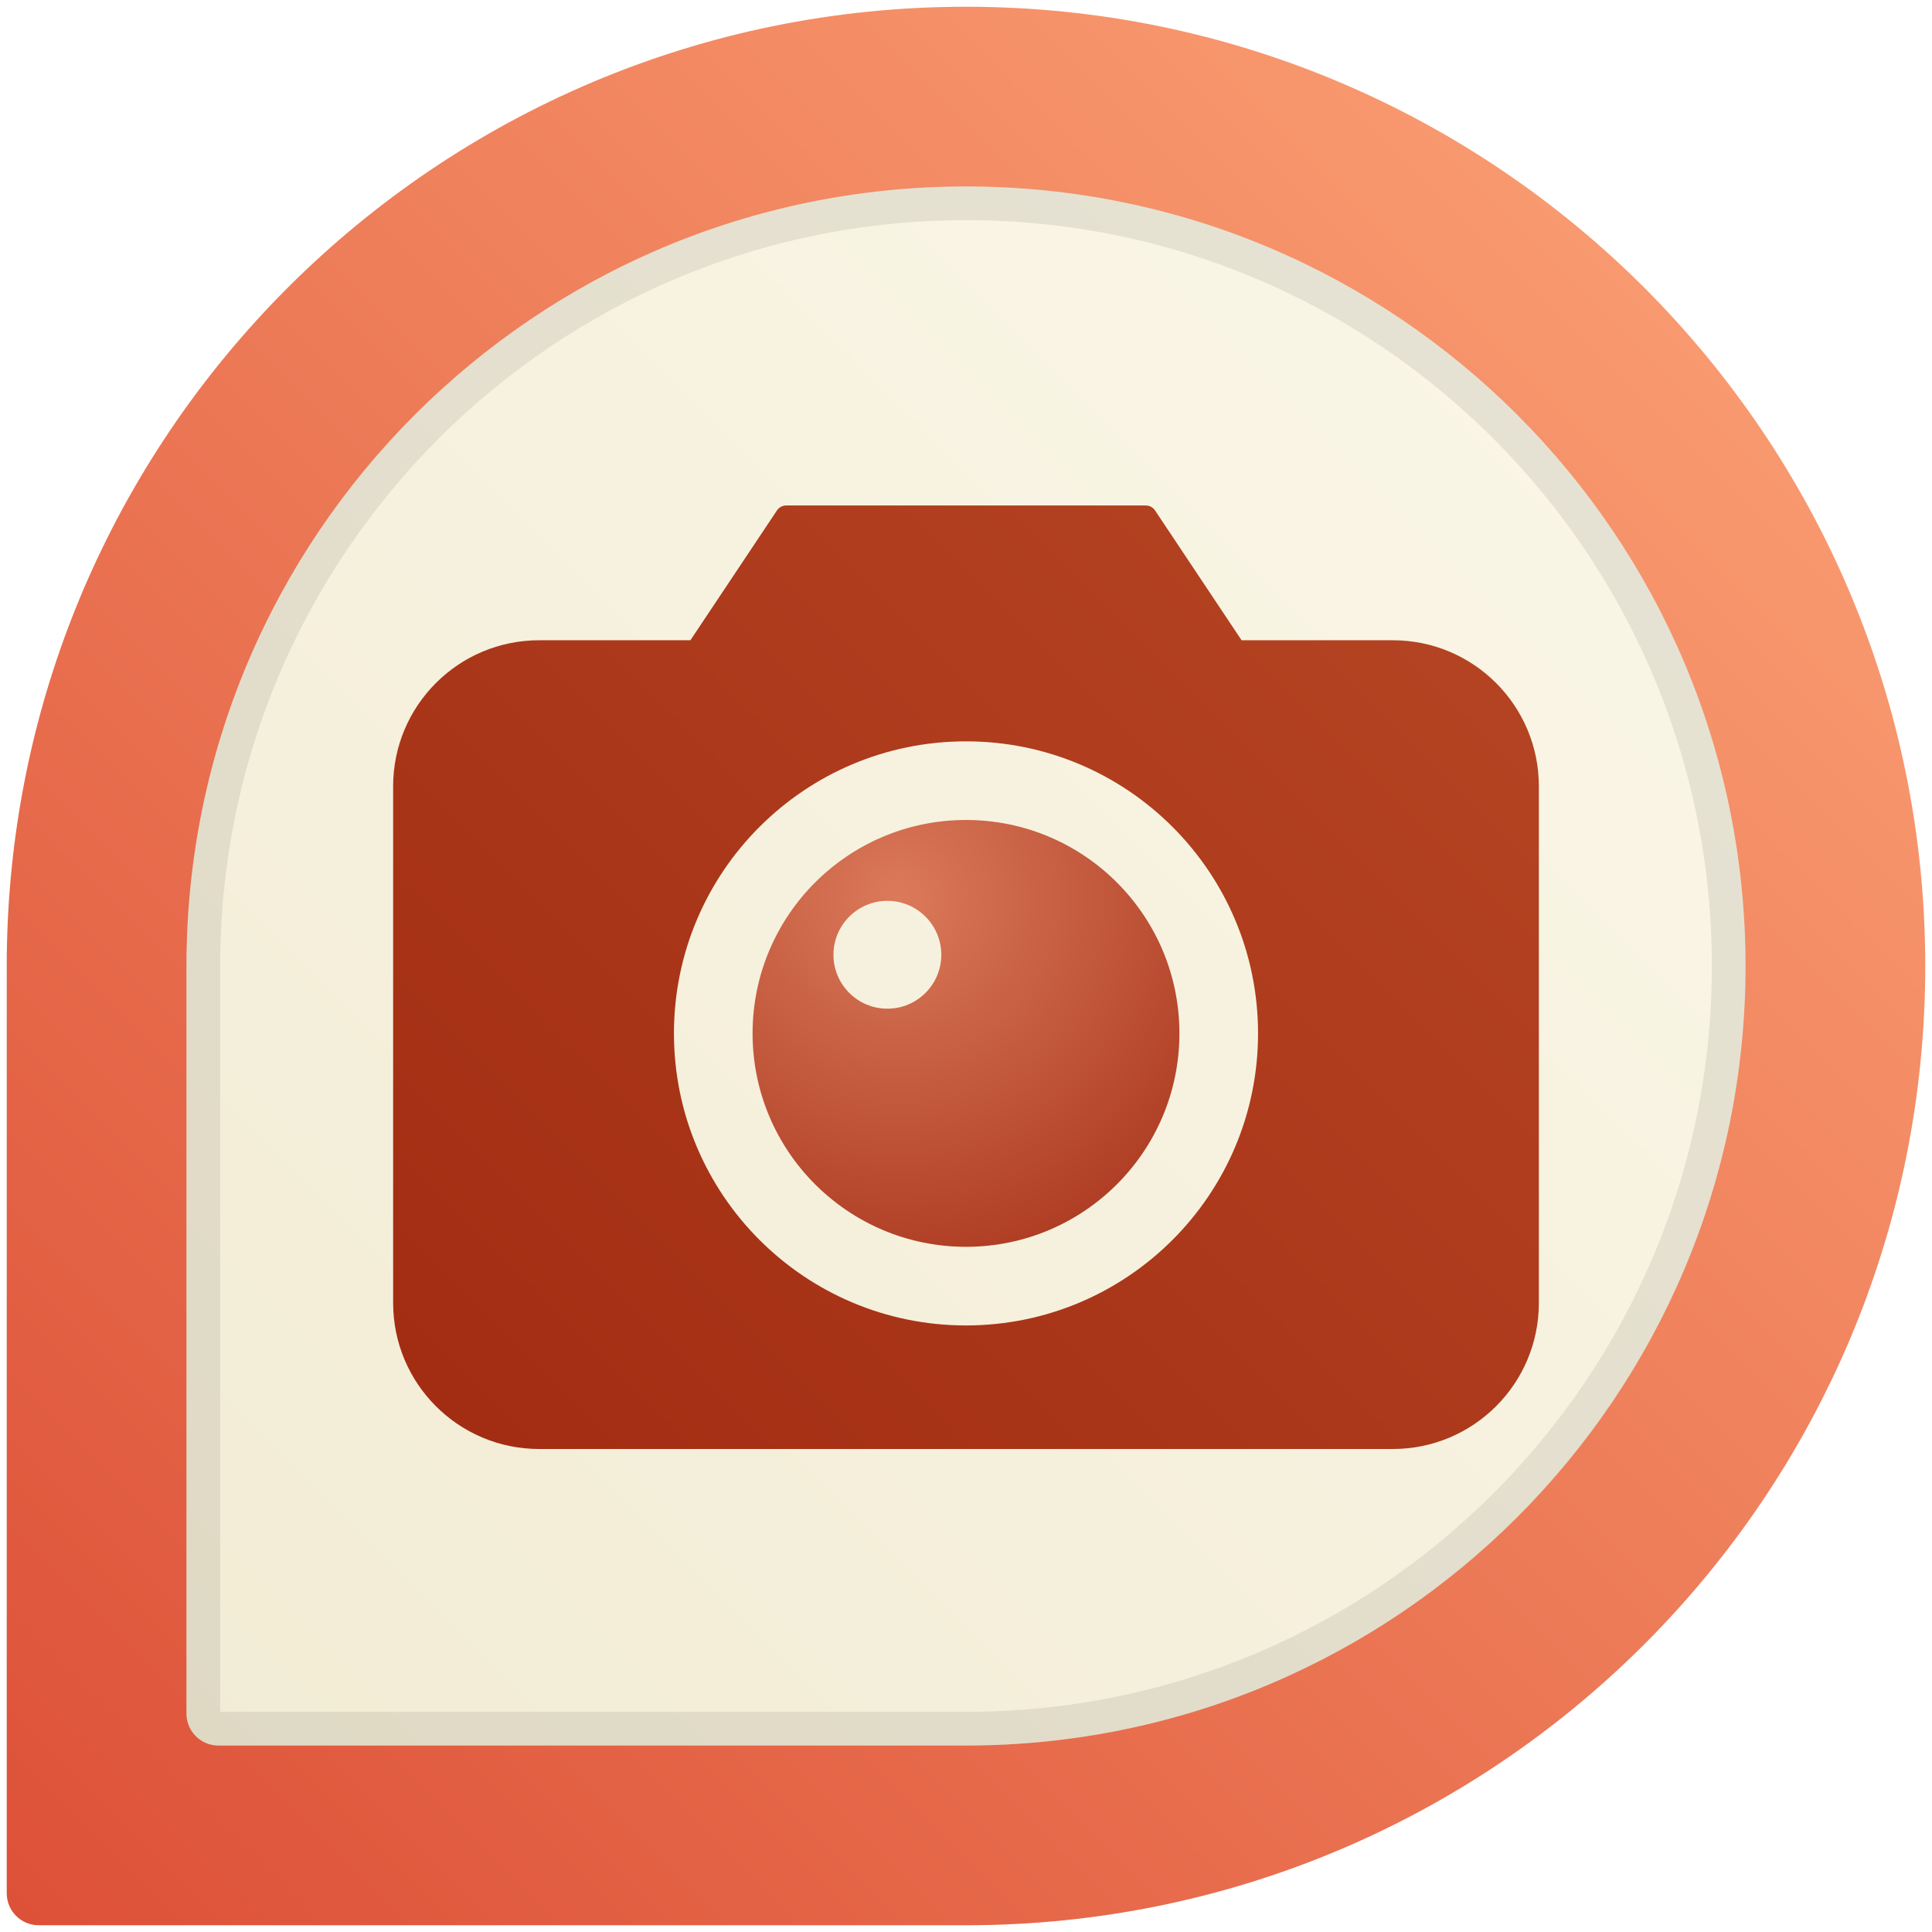
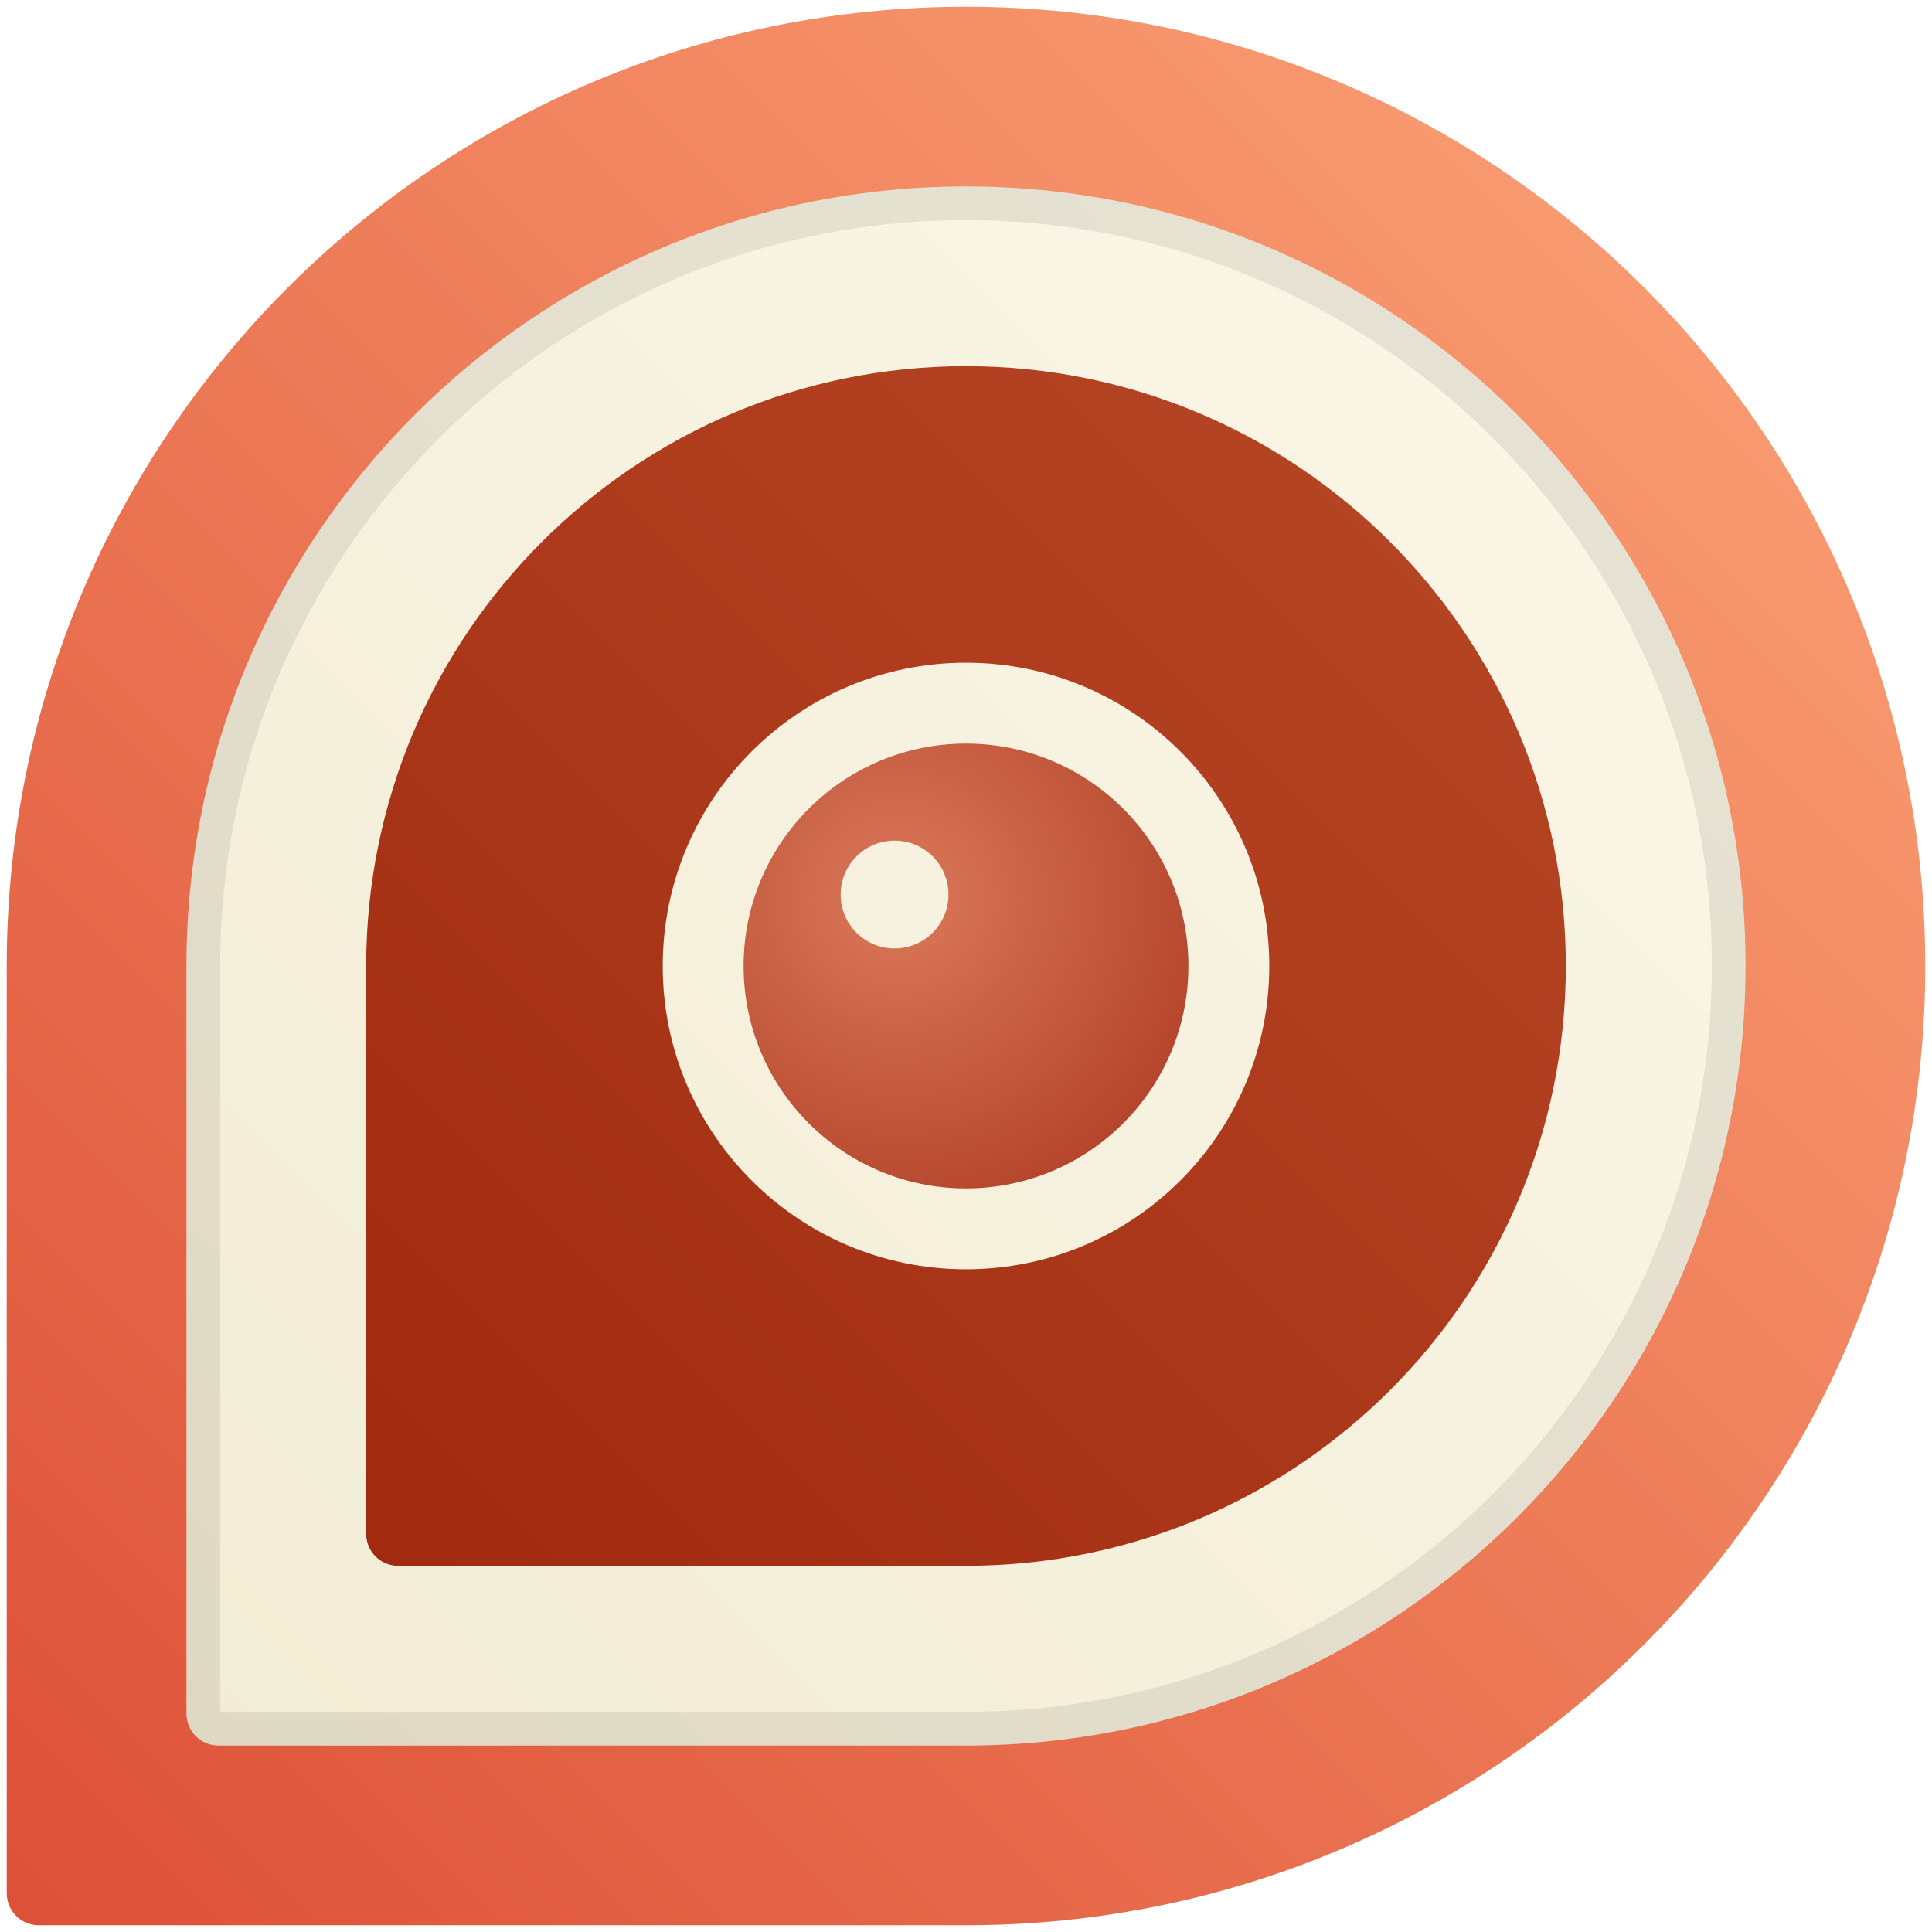
<svg xmlns="http://www.w3.org/2000/svg" width="86" height="86" viewBox="0 0 86 86">
  <defs>
    <linearGradient id="gF" gradientUnits="userSpaceOnUse" x1="0.717" y1="85.283" x2="85.283" y2="0.717">
      <stop offset="0" stop-color="#DD5138" />
      <stop offset="1" stop-color="#FDA578" />
    </linearGradient>
    <linearGradient id="gD" gradientUnits="userSpaceOnUse" x1="0.717" y1="85.283" x2="85.283" y2="0.717">
      <stop offset="0" stop-color="#9A210A" />
      <stop offset="1" stop-color="#BE512C" />
    </linearGradient>
    <linearGradient id="gE" gradientUnits="userSpaceOnUse" x1="0.717" y1="85.283" x2="85.283" y2="0.717">
      <stop offset="0" stop-color="#791000" />
      <stop offset="1" stop-color="#9C3915" />
-     </linearGradient>
-     <linearGradient id="gL" gradientUnits="userSpaceOnUse" x1="0.717" y1="85.283" x2="85.283" y2="0.717">
-       <stop offset="0" stop-color="#BC4B36" />
-       <stop offset="1" stop-color="#DB7A5A" />
    </linearGradient>
    <linearGradient id="gT" gradientUnits="userSpaceOnUse" x1="0.717" y1="85.283" x2="85.283" y2="0.717">
      <stop offset="0" stop-color="#F2A999" />
      <stop offset="1" stop-color="#FFCAB9" />
    </linearGradient>
    <linearGradient id="gC" gradientUnits="userSpaceOnUse" x1="0.717" y1="85.283" x2="85.283" y2="0.717">
      <stop offset="0" stop-color="#F1EBD3" />
      <stop offset="1" stop-color="#FCF8EA" />
    </linearGradient>
    <radialGradient id="gR" gradientUnits="userSpaceOnUse" cx="40" cy="40" r="24">
      <stop offset="0" stop-color="#DB7A5A" />
      <stop offset="1" stop-color="#9A210A" />
    </radialGradient>
  </defs>
  <path d="M43.000,0.300 H43.000 A42.700,42.700 0 0 1 85.700,43.000 V43.000 A42.700,42.700 0 0 1 43.000,85.700 H1.723 A1.423,1.423 0 0 1 0.300,84.277 V43.000 A42.700,42.700 0 0 1 43.000,0.300 Z" fill="url(#gF)" />
  <path d="M43.000,8.300 H43.000 A34.700,34.700 0 0 1 77.700,43.000 V43.000 A34.700,34.700 0 0 1 43.000,77.700 H9.723 A1.423,1.423 0 0 1 8.300,76.277 V43.000 A34.700,34.700 0 0 1 43.000,8.300 Z" fill="url(#gC)" />
  <clipPath id="face">
    <path d="M43.000,8.300 H43.000 A34.700,34.700 0 0 1 77.700,43.000 V43.000 A34.700,34.700 0 0 1 43.000,77.700 H9.723 A1.423,1.423 0 0 1 8.300,76.277 V43.000 A34.700,34.700 0 0 1 43.000,8.300 Z" />
  </clipPath>
  <path d="M43.000,8.300 H43.000 A34.700,34.700 0 0 1 77.700,43.000 V43.000 A34.700,34.700 0 0 1 43.000,77.700 H9.723 A1.423,1.423 0 0 1 8.300,76.277 V43.000 A34.700,34.700 0 0 1 43.000,8.300 Z" fill="none" stroke="#000000" stroke-opacity="0.08" stroke-width="3" clip-path="url(#face)" />
-   <path d="M24 29H31L35 23H51L55 29H62A6 6 0 0 1 68 35V58A6 6 0 0 1 62 64H24A6 6 0 0 1 18 58V35A6 6 0 0 1 24 29Z" fill="url(#gD)" stroke="url(#gD)" stroke-width="1" stroke-linejoin="round" />
-   <circle cx="43" cy="46" r="13" fill="url(#gC)" />
-   <circle cx="43" cy="46" r="9.5" fill="url(#gR)" />
-   <circle cx="39.5" cy="42.5" r="2.4" fill="url(#gC)" />
+   <path d="M43.000,16.300 H43.000 A26.700,26.700 0 0 1 69.700,43.000 V43.000 A26.700,26.700 0 0 1 43.000,69.700 H17.723 A1.423,1.423 0 0 1 16.300,68.277 V43.000 A26.700,26.700 0 0 1 43.000,16.300 Z" fill="url(#gD)" />
+   <circle cx="43.0" cy="43.0" r="13.5" fill="url(#gC)" />
+   <circle cx="43.0" cy="43.0" r="9.9" fill="url(#gR)" />
+   <circle cx="39.82" cy="39.82" r="2.4" fill="url(#gC)" />
</svg>
